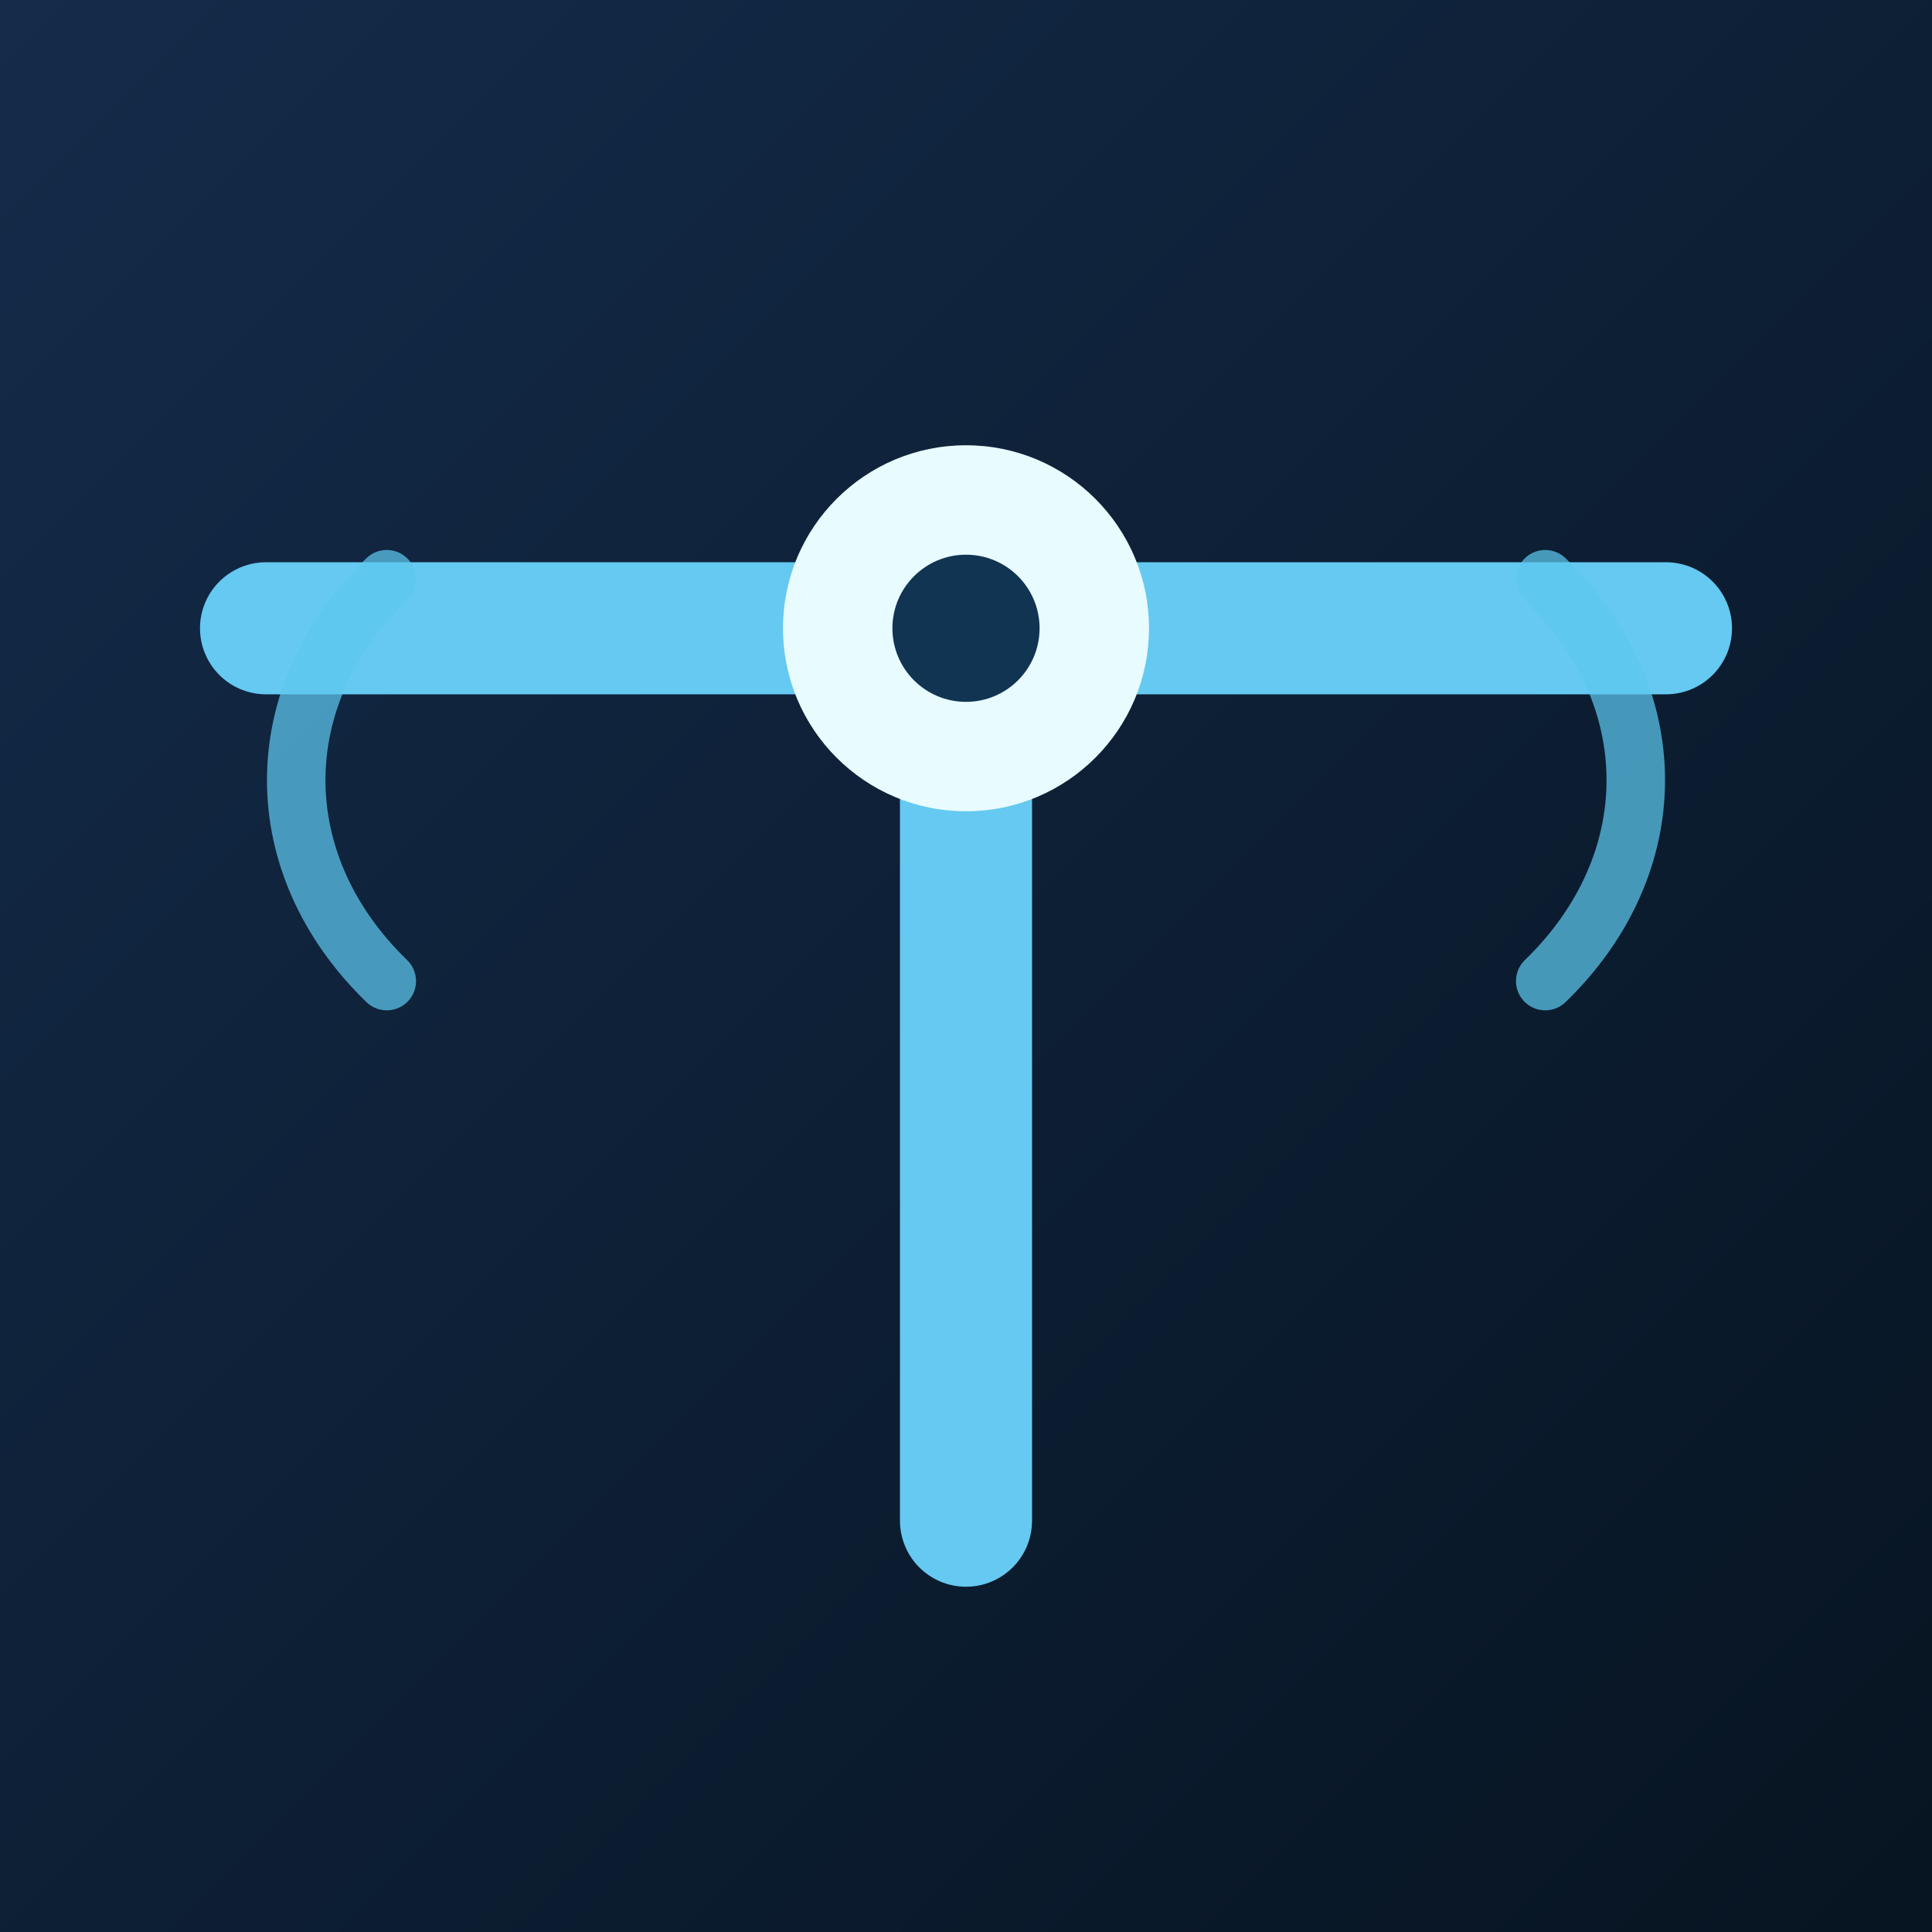
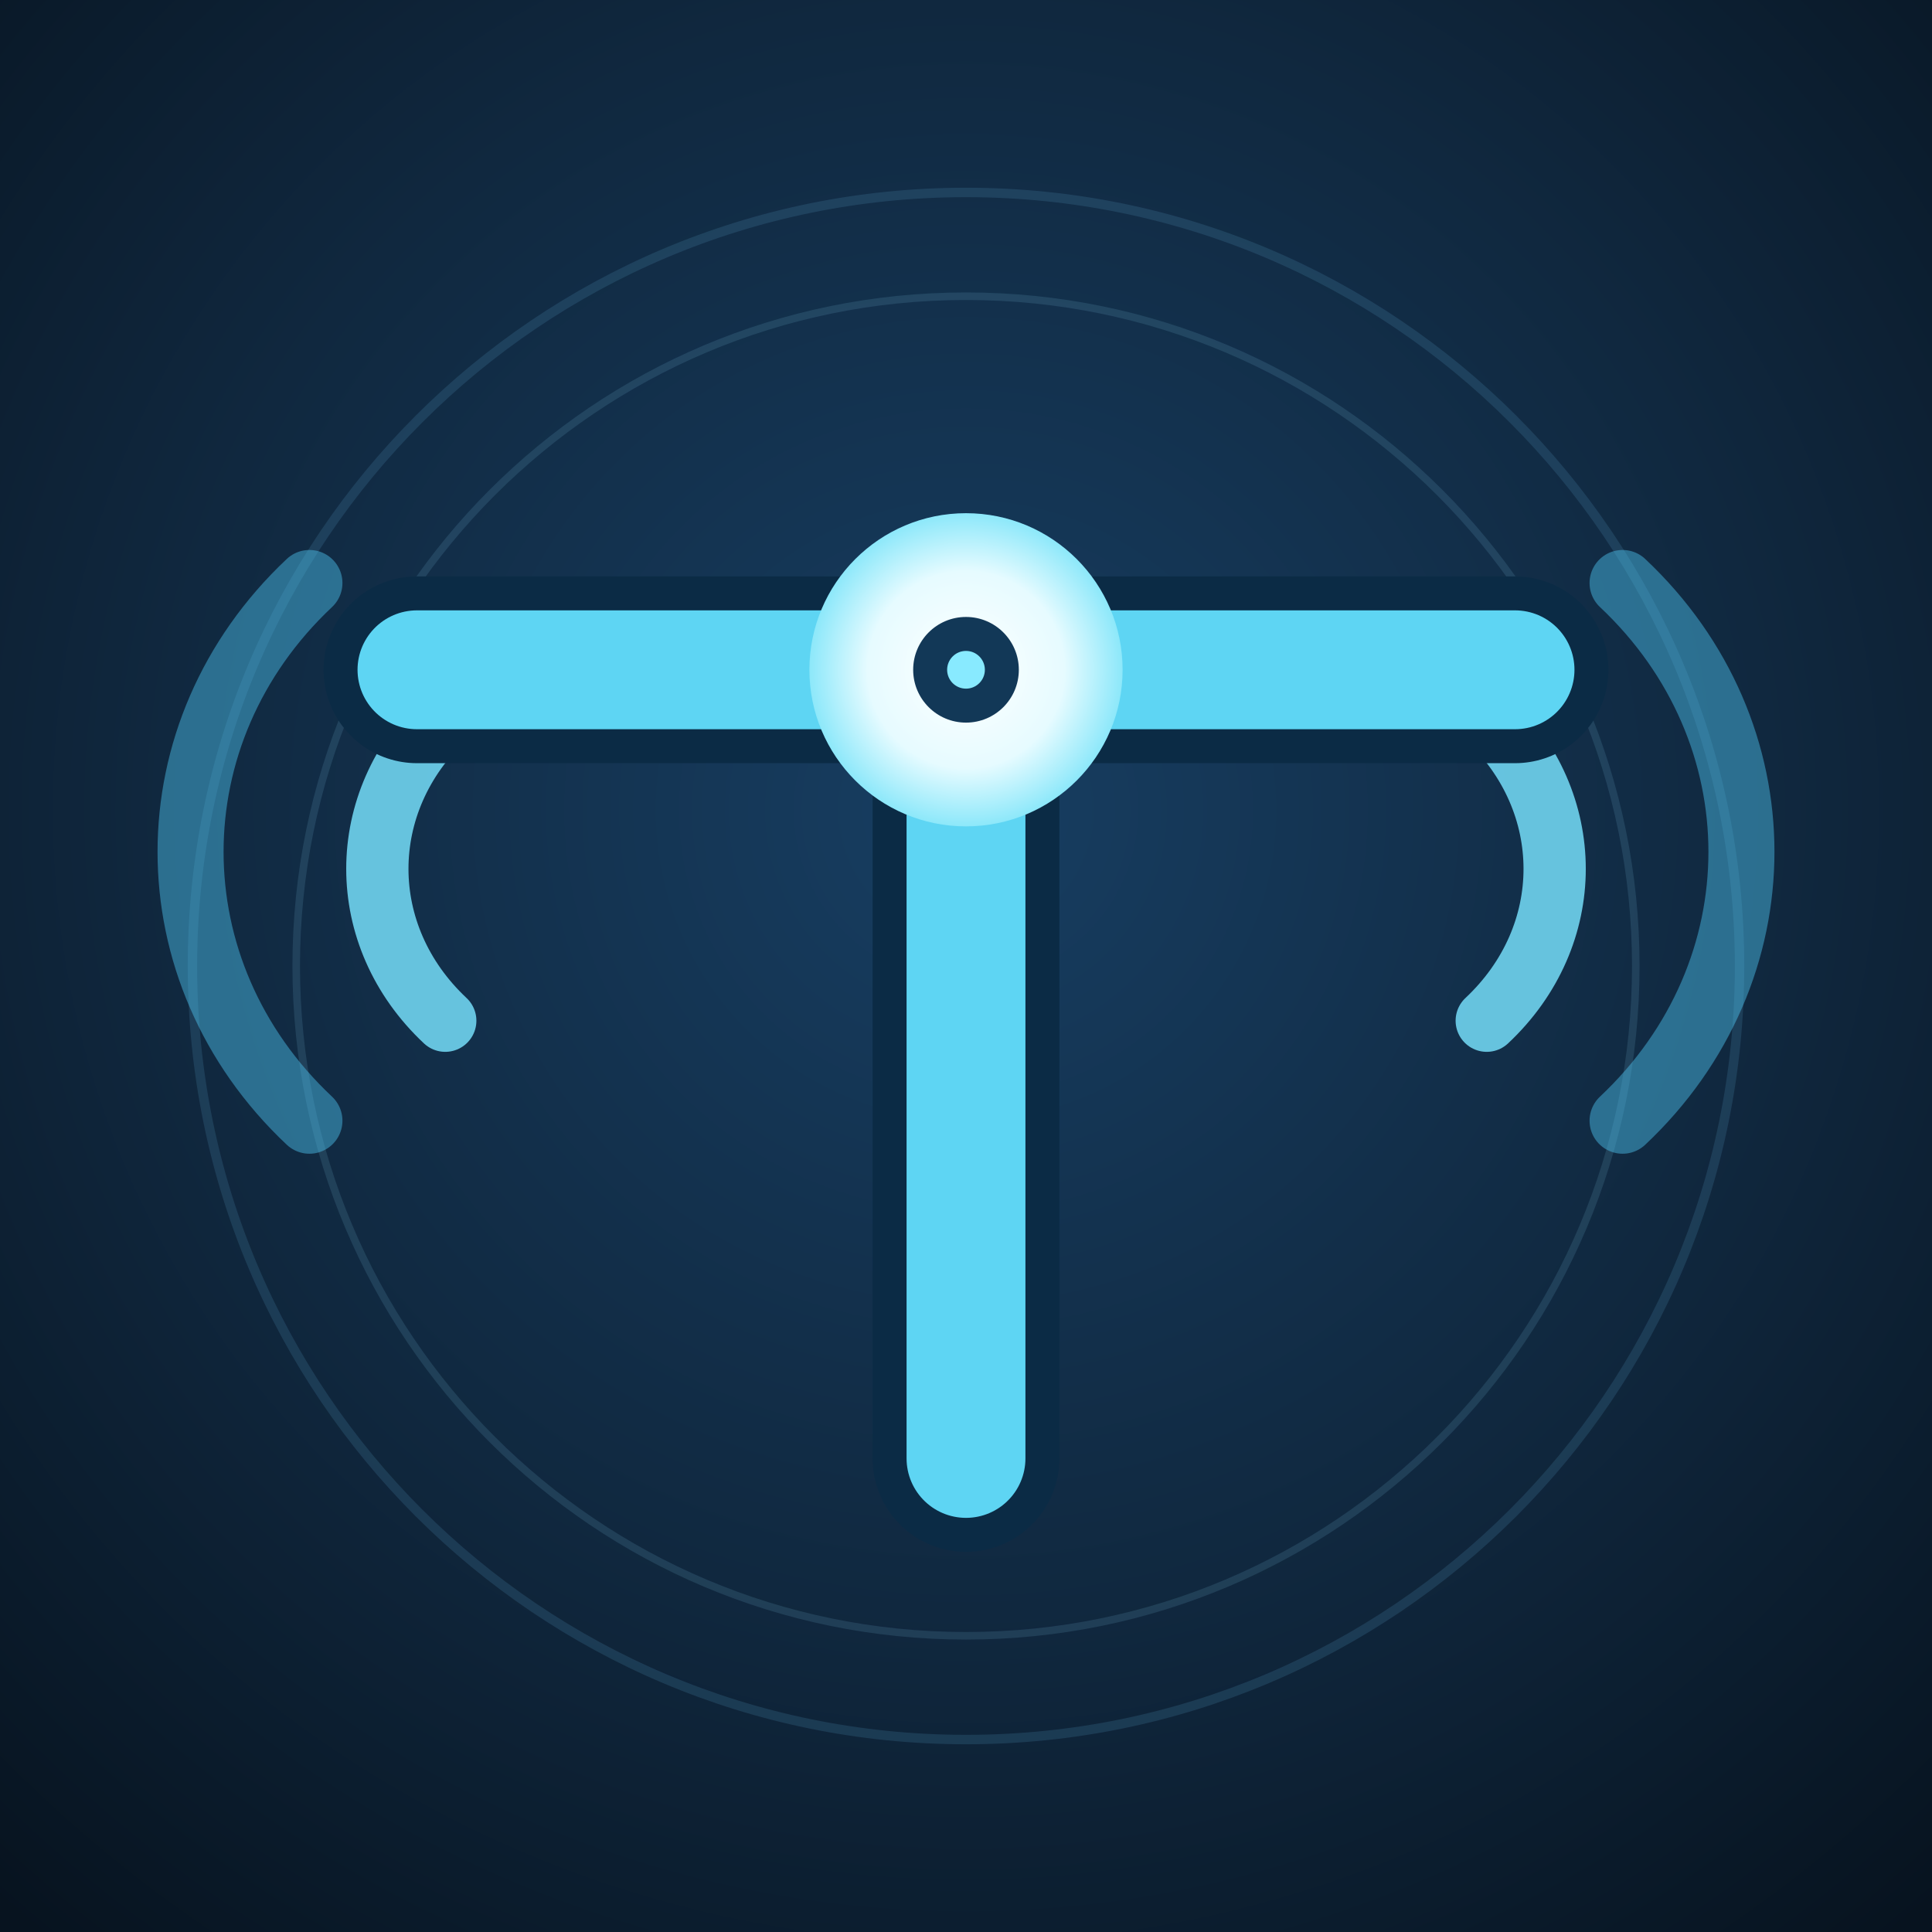
<svg xmlns="http://www.w3.org/2000/svg" viewBox="0 0 1024 1024">
  <defs>
-     <linearGradient id="bg" x1="0" y1="0" x2="1" y2="1">
-       <stop stop-color="#142b4a" />
-       <stop offset="1" stop-color="#071421" />
-     </linearGradient>
-     <linearGradient id="beam" x1="0" y1="0" x2="1" y2="0">
-       <stop stop-color="#4dd6f5" />
-       <stop offset="1" stop-color="#8ca9ff" />
-     </linearGradient>
+     <radialGradient id="night" cx="50%" cy="42%" r="75%">
+       <stop stop-color="#173e62" />
+       <stop offset=".55" stop-color="#10283f" />
+       <stop offset="1" stop-color="#07131f" />
+     </radialGradient>
+     <radialGradient id="core">
+       <stop stop-color="#ffffff" />
+       <stop offset=".63" stop-color="#e6fbff" />
+       <stop offset="1" stop-color="#8de8fa" />
+     </radialGradient>
  </defs>
-   <rect width="1024" height="1024" fill="url(#bg)" />
-   <path d="M141 333H883" fill="none" stroke="#65c9f1" stroke-width="70" stroke-linecap="round" />
-   <path d="M512 333V806" fill="none" stroke="#65c9f1" stroke-width="70" stroke-linecap="round" />
-   <circle cx="512" cy="333" r="97" fill="#e8fbff" />
-   <circle cx="512" cy="333" r="39" fill="#113453" />
-   <path d="M205 520c-64-62-64-151 0-213M819 520c64-62 64-151 0-213" fill="none" stroke="#5dc8ef" stroke-width="31" stroke-linecap="round" opacity=".72" />
+   <rect width="1024" height="1024" fill="url(#night)" />
+   <circle cx="512" cy="512" r="410" fill="none" stroke="#5ba0ca" stroke-width="5" opacity=".18" />
+   <circle cx="512" cy="512" r="355" fill="none" stroke="#8bd8fb" stroke-width="4" opacity=".13" />
+   <path d="M164 594c-84-79-84-206 0-285M860 594c84-79 84-206 0-285" fill="none" stroke="#4cc2ee" stroke-width="35" stroke-linecap="round" opacity=".46" />
+   <path d="M236 541c-48-45-48-116 0-161M788 541c48-45 48-116 0-161" fill="none" stroke="#79e4ff" stroke-width="33" stroke-linecap="round" opacity=".82" />
+   <path d="M221 355H803" fill="none" stroke="#0b2b45" stroke-width="99" stroke-linecap="round" />
+   <path d="M512 355V773" fill="none" stroke="#0b2b45" stroke-width="99" stroke-linecap="round" />
+   <path d="M221 355H803" fill="none" stroke="#5ed5f3" stroke-width="63" stroke-linecap="round" />
+   <path d="M512 355V773" fill="none" stroke="#5ed5f3" stroke-width="63" stroke-linecap="round" />
+   <circle cx="512" cy="355" r="83" fill="url(#core)" />
+   <circle cx="512" cy="355" r="28" fill="#123857" />
+   <circle cx="512" cy="355" r="10" fill="#88eaff" />
</svg>
